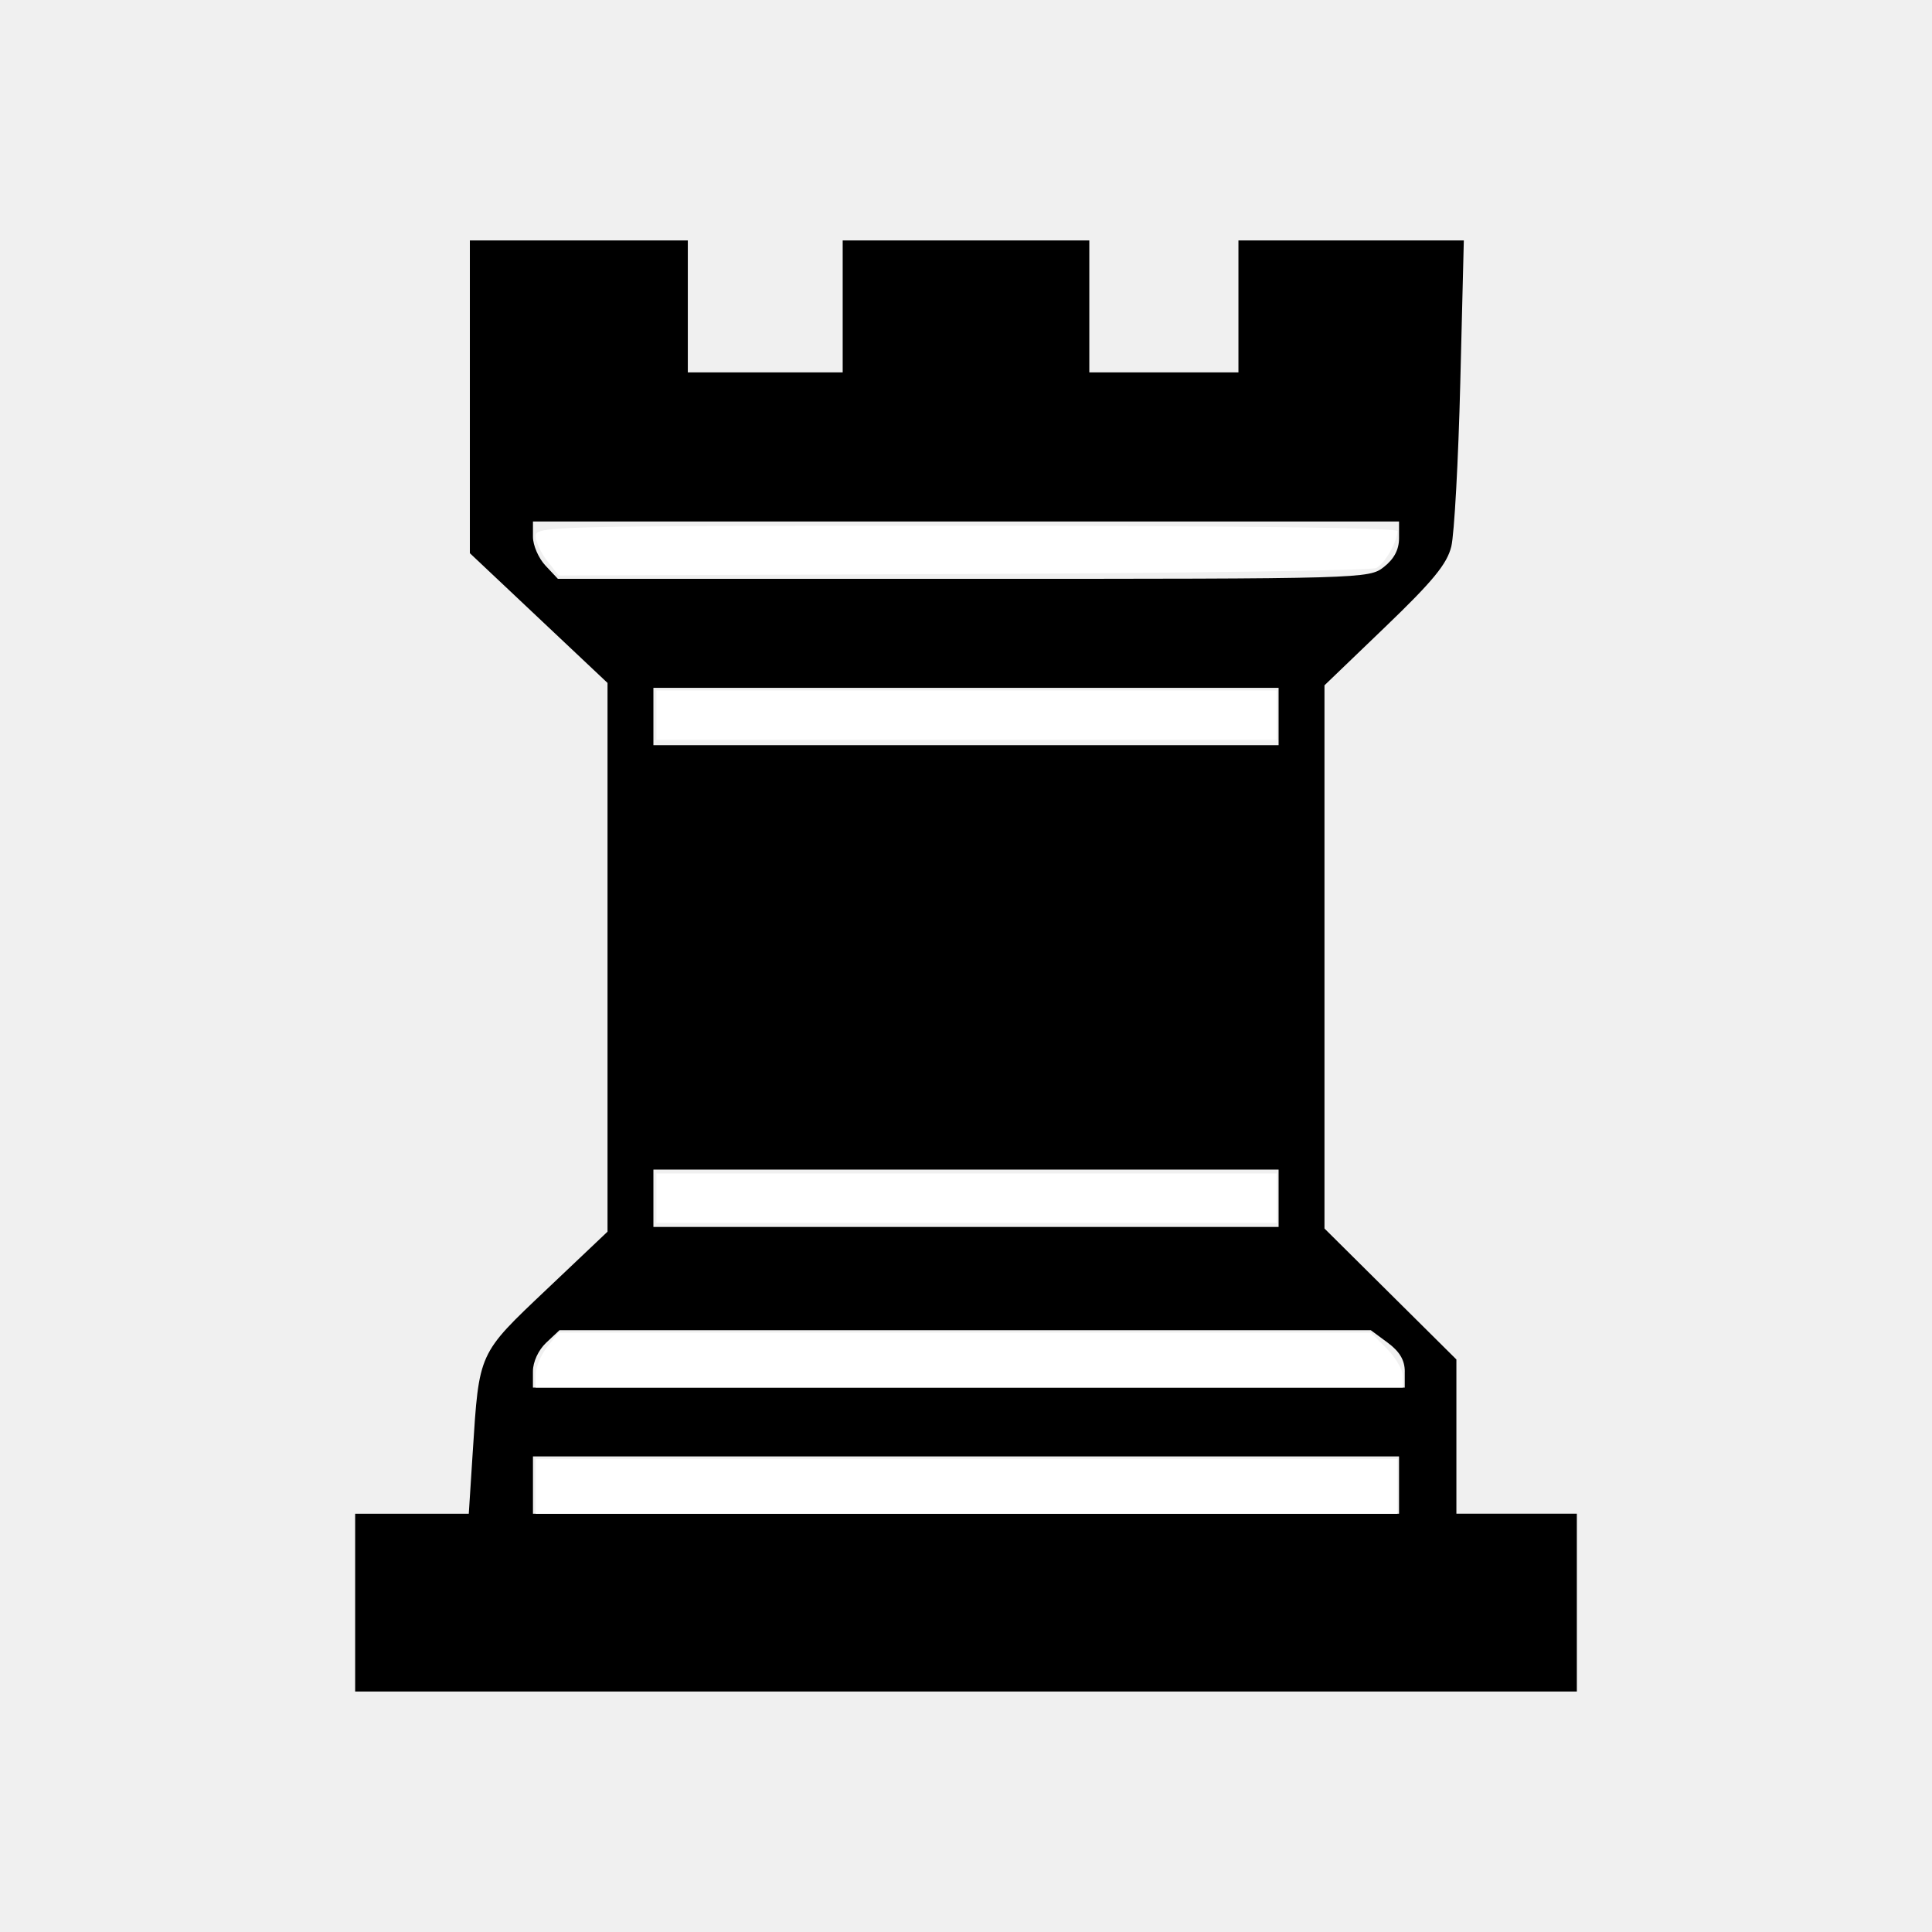
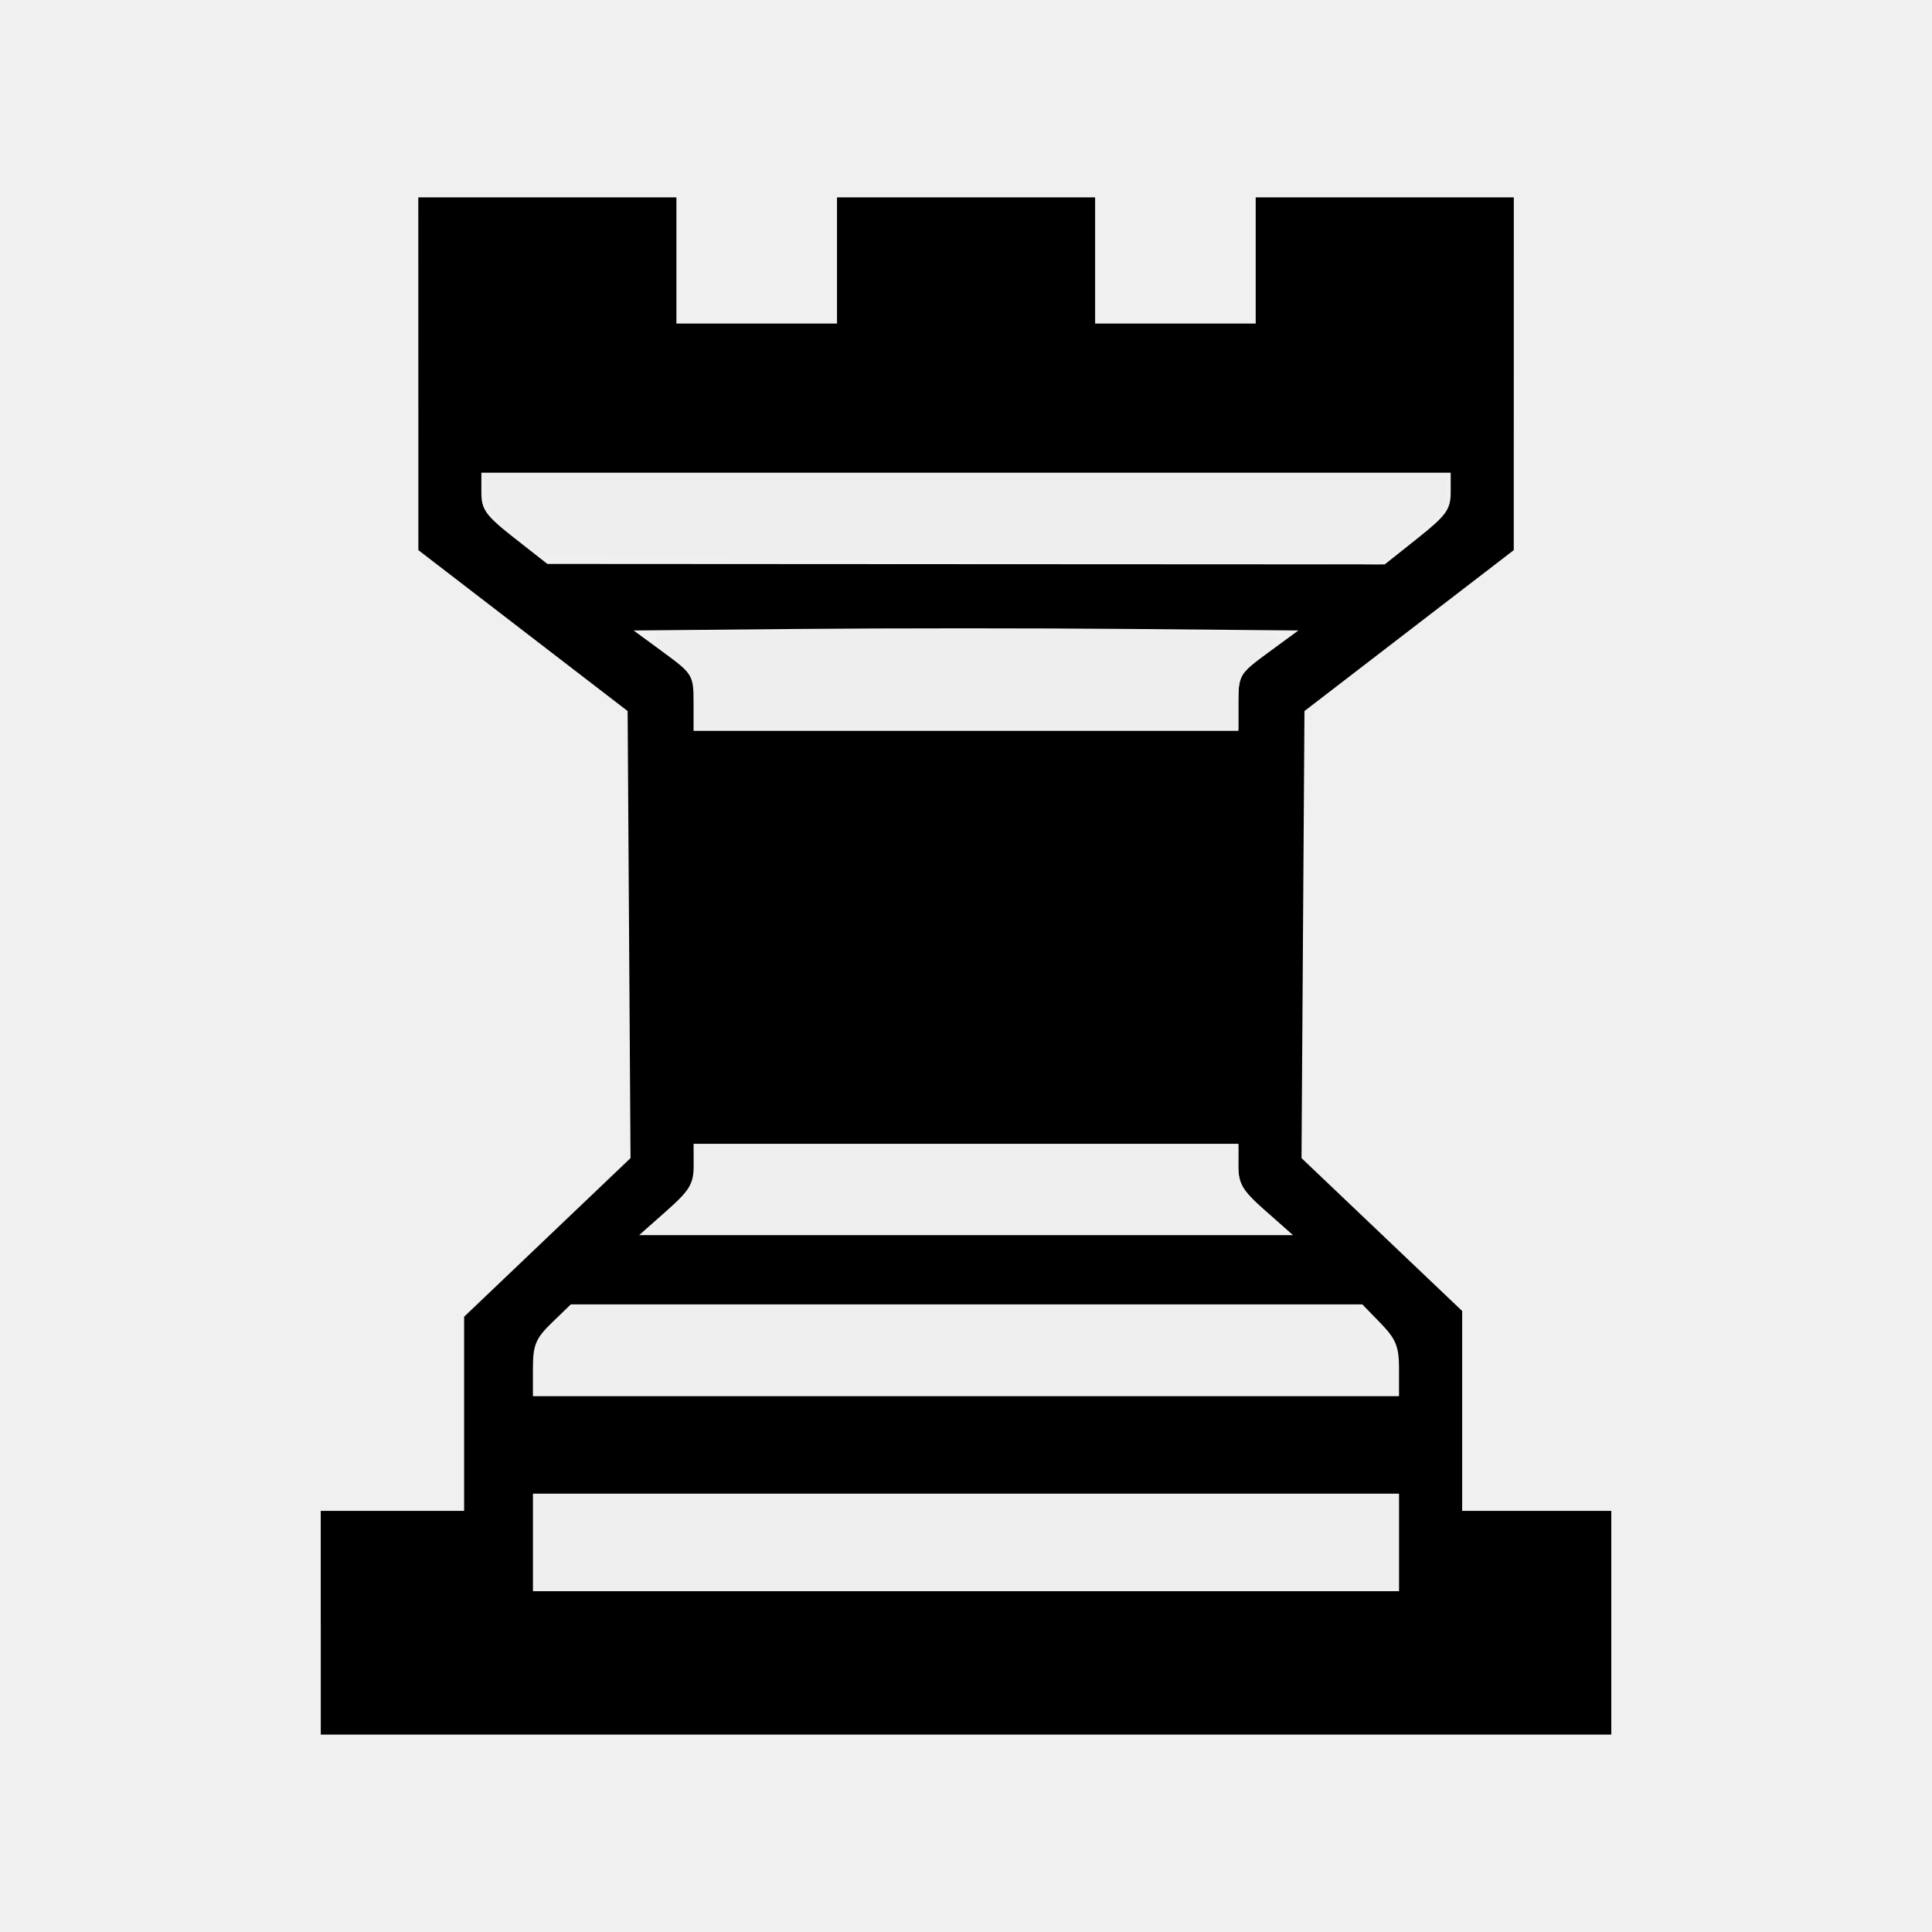
<svg xmlns="http://www.w3.org/2000/svg" width="64px" height="64px" id="svg2985" version="1.1">
  <defs id="defs2987" />
  <g id="layer1">
-     <path style="fill:#000000" d="m 11.765,53.09 0,-2.945 1.882,0 1.882,0 0.131,-2.042 c 0.214,-3.325 0.173,-3.234 2.452,-5.394 l 2.013,-1.908 0,-9.089 0,-9.089 -2.28,-2.149 -2.28,-2.149 0,-5.18 0,-5.18 3.61,0 3.61,0 0,2.185 0,2.185 2.565,0 2.565,0 0,-2.185 0,-2.185 4.085,0 4.085,0 0,2.185 0,2.185 2.47,0 2.47,0 0,-2.185 0,-2.185 3.733,0 3.733,0 -0.117,4.702 c -0.064,2.586 -0.199,5.033 -0.298,5.438 -0.143,0.579 -0.609,1.146 -2.191,2.666 l -2.01,1.931 0,8.997 0,8.997 2.185,2.169 2.185,2.169 0,2.555 0,2.555 1.995,0 1.995,0 0,2.945 0,2.945 -20.235,0 -20.235,0 0,-2.945 z m 34.58,-3.895 0,-0.95 -14.345,0 -14.345,0 0,0.95 0,0.95 14.345,0 14.345,0 0,-0.95 z m 0.19,-3.764 c 0,-0.372 -0.171,-0.661 -0.562,-0.95 L 45.41,44.065 l -13.438,0 -13.438,0 -0.44,0.413 c -0.258,0.243 -0.44,0.634 -0.44,0.95 l 0,0.537 14.44,0 14.44,0 0,-0.534 z m -4.18,-5.736 0,-0.95 -10.355,0 -10.355,0 0,0.95 0,0.95 10.355,0 10.355,0 0,-0.95 z m 0,-15.96 0,-0.95 -10.355,0 -10.355,0 0,0.95 0,0.95 10.355,0 10.355,0 0,-0.95 z m 3.489,-4.954 c 0.337,-0.265 0.501,-0.575 0.501,-0.95 l 0,-0.556 -14.345,0 -14.345,0 0,0.51 c 0,0.281 0.186,0.708 0.413,0.95 l 0.413,0.44 13.431,0 c 13.3,0 13.436,-0.004 13.932,-0.394 z" id="path3089" />
-     <path style="fill:#ffffff" d="m 17.745,49.236 0,-0.909 14.273,0 14.273,0 0,0.909 0,0.909 -14.273,0 -14.273,0 0,-0.909 z" id="path3091" />
-     <path style="fill:#ffffff" d="m 17.745,45.534 c 0,-0.237 0.17,-0.646 0.377,-0.909 l 0.377,-0.479 13.455,0 13.455,0 0.531,0.531 c 0.292,0.292 0.531,0.701 0.531,0.909 l 0,0.378 -14.364,0 -14.364,0 0,-0.43 z" id="path3093" />
-     <path style="fill:#ffffff" d="m 21.745,39.691 0,-0.818 10.273,0 10.273,0 0,0.818 0,0.818 -10.273,0 -10.273,0 0,-0.818 z" id="path3095" />
-     <path style="fill:#ffffff" d="m 21.745,23.691 0,-0.818 10.273,0 10.273,0 0,0.818 0,0.818 -10.273,0 -10.273,0 0,-0.818 z" id="path3097" />
-     <path style="fill:#ffffff" d="m 18.127,18.581 c -0.21,-0.267 -0.381,-0.637 -0.381,-0.824 0,-0.328 0.465,-0.339 14.273,-0.339 8.924,0 14.273,0.065 14.273,0.173 0,0.352 -0.422,1.084 -0.706,1.226 -0.161,0.081 -6.32,0.169 -13.685,0.197 l -13.392,0.051 -0.381,-0.485 z" id="path3099" />
+     <path style="fill:#000000" d="m 10.625,53.755 0,-3.705 2.375,0 2.375,0 0,-3.216 0,-3.216 2.756,-2.627 2.756,-2.627 -0.048,-7.405 -0.048,-7.405 -3.466,-2.665 -3.466,-2.665 -10e-4,-5.843 -10e-4,-5.843 4.275,0 4.275,0 0,2.09 0,2.09 2.66,0 2.66,0 0,-2.09 0,-2.09 4.275,0 4.275,0 0,2.09 0,2.09 2.66,0 2.66,0 0,-2.09 0,-2.09 4.275,0 4.275,0 -9.5e-4,5.843 -9.5e-4,5.843 -3.467,2.665 -3.466,2.665 -0.049,7.405 -0.049,7.405 2.661,2.532 2.661,2.532 0,3.311 0,3.311 2.47,0 2.47,0 0,3.705 0,3.705 -21.375,0 -21.375,0 0,-3.705 z m 35.72,-2.66 0,-1.615 -14.345,0 -14.345,0 0,1.615 0,1.615 14.345,0 14.345,0 0,-1.615 z m 0,-5.738 c 0,-0.748 -0.099,-0.996 -0.607,-1.52 L 45.13,43.21 l -13.111,0 -13.111,0 -0.627,0.607 c -0.537,0.521 -0.627,0.737 -0.627,1.52 l 0,0.913 14.345,0 14.345,0 0,-0.893 z M 41.926,40.115 c -0.777,-0.688 -0.904,-0.9 -0.902,-1.513 l 0.002,-0.713 -9.025,0 -9.025,0 0.002,0.713 c 0.001,0.612 -0.126,0.825 -0.902,1.513 l -0.904,0.8 10.83,0 10.83,0 -0.904,-0.8 z M 41.025,23.276 c 0,-0.906 0.029,-0.955 0.993,-1.663 L 43.011,20.885 37.444,20.835 c -3.062,-0.028 -8.016,-0.028 -11.011,0 l -5.444,0.05 0.993,0.729 c 0.964,0.707 0.993,0.756 0.993,1.663 l 0,0.934 9.025,0 9.025,0 0,-0.934 z m 5.938,-5.448 c 0.948,-0.754 1.093,-0.955 1.093,-1.519 l 0,-0.65 -16.055,0 -16.055,0 0,0.653 c 0,0.569 0.141,0.764 1.093,1.511 l 1.093,0.858 13.87,0.008 13.87,0.007 1.093,-0.869 z" id="path3197" />
+     <path style="fill:#efefef" d="m 17.745,51.145 0,-1.545 14.273,0 14.273,0 0,1.545 0,1.545 -14.273,0 -14.273,0 0,-1.545 z" id="path3199" />
+     <path style="fill:#efefef" d="m 17.745,45.419 c 0,-0.58 0.133,-0.874 0.658,-1.455 l 0.658,-0.728 12.943,0 12.943,0 0.579,0.598 c 0.418,0.431 0.612,0.836 0.697,1.455 l 0.117,0.857 -14.297,0 -14.297,0 0,-0.727 z" id="path3201" />
+     <path style="fill:#efefef" d="m 22.253,40.093 c 0.622,-0.633 0.765,-0.906 0.765,-1.455 l 0,-0.675 9,0 9,0 0,0.675 c 0,0.548 0.144,0.821 0.765,1.455 l 0.765,0.78 -10.53,0 -10.53,0 0.765,-0.78 z" id="path3203" />
+     <path style="fill:#eeeeee" d="m 23.018,23.251 c 0,-0.82 -0.061,-0.947 -0.733,-1.523 -0.703,-0.602 -0.716,-0.632 -0.318,-0.739 0.542,-0.145 19.561,-0.145 20.103,0 0.398,0.107 0.385,0.137 -0.318,0.739 -0.672,0.575 -0.733,0.702 -0.733,1.523 l 0,0.895 -9,0 -9,0 0,-0.895 z" id="path3205" />
+     <path style="fill:#eeeeee" d="m 24.154,18.513 -6.228,-0.095 -0.909,-0.783 c -0.707,-0.609 -0.909,-0.901 -0.909,-1.318 l 0,-0.535 15.909,0 15.909,0 0,0.539 c 0,0.437 -0.208,0.712 -1.1,1.455 l -1.1,0.916 -7.672,-0.042 C 33.834,18.626 27.579,18.565 24.154,18.513 z" id="path3207" />
  </g>
</svg>
